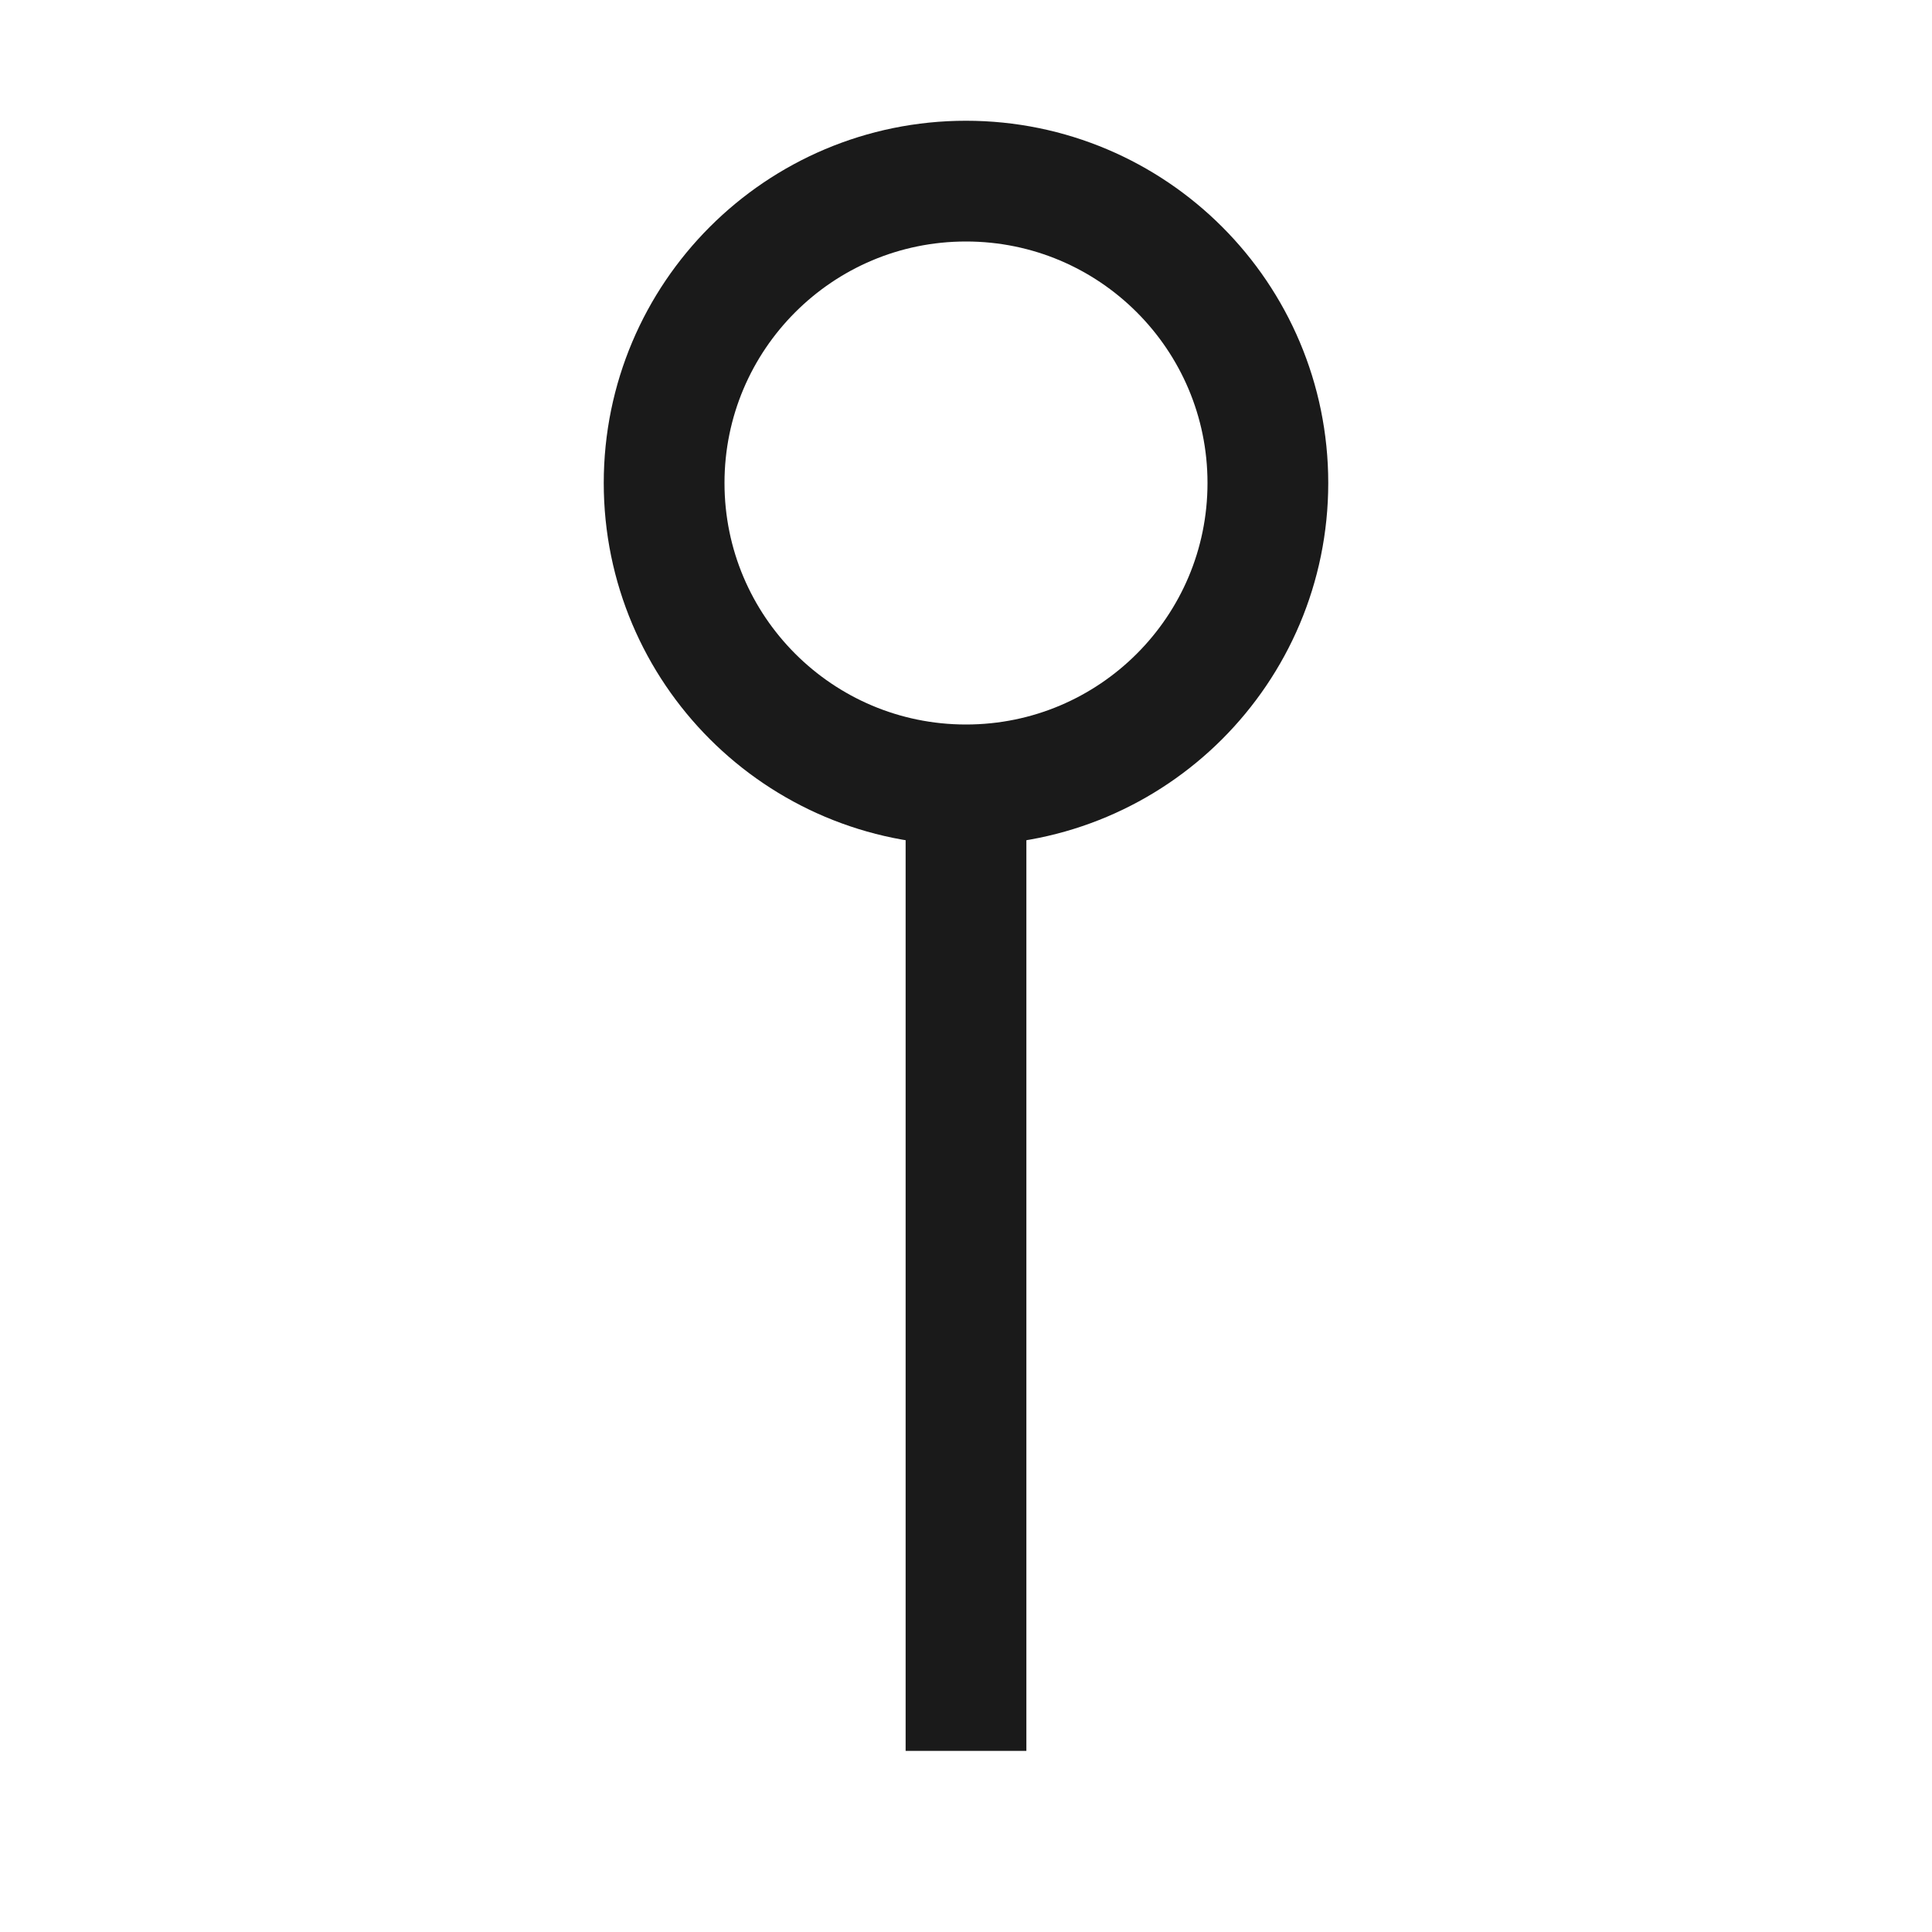
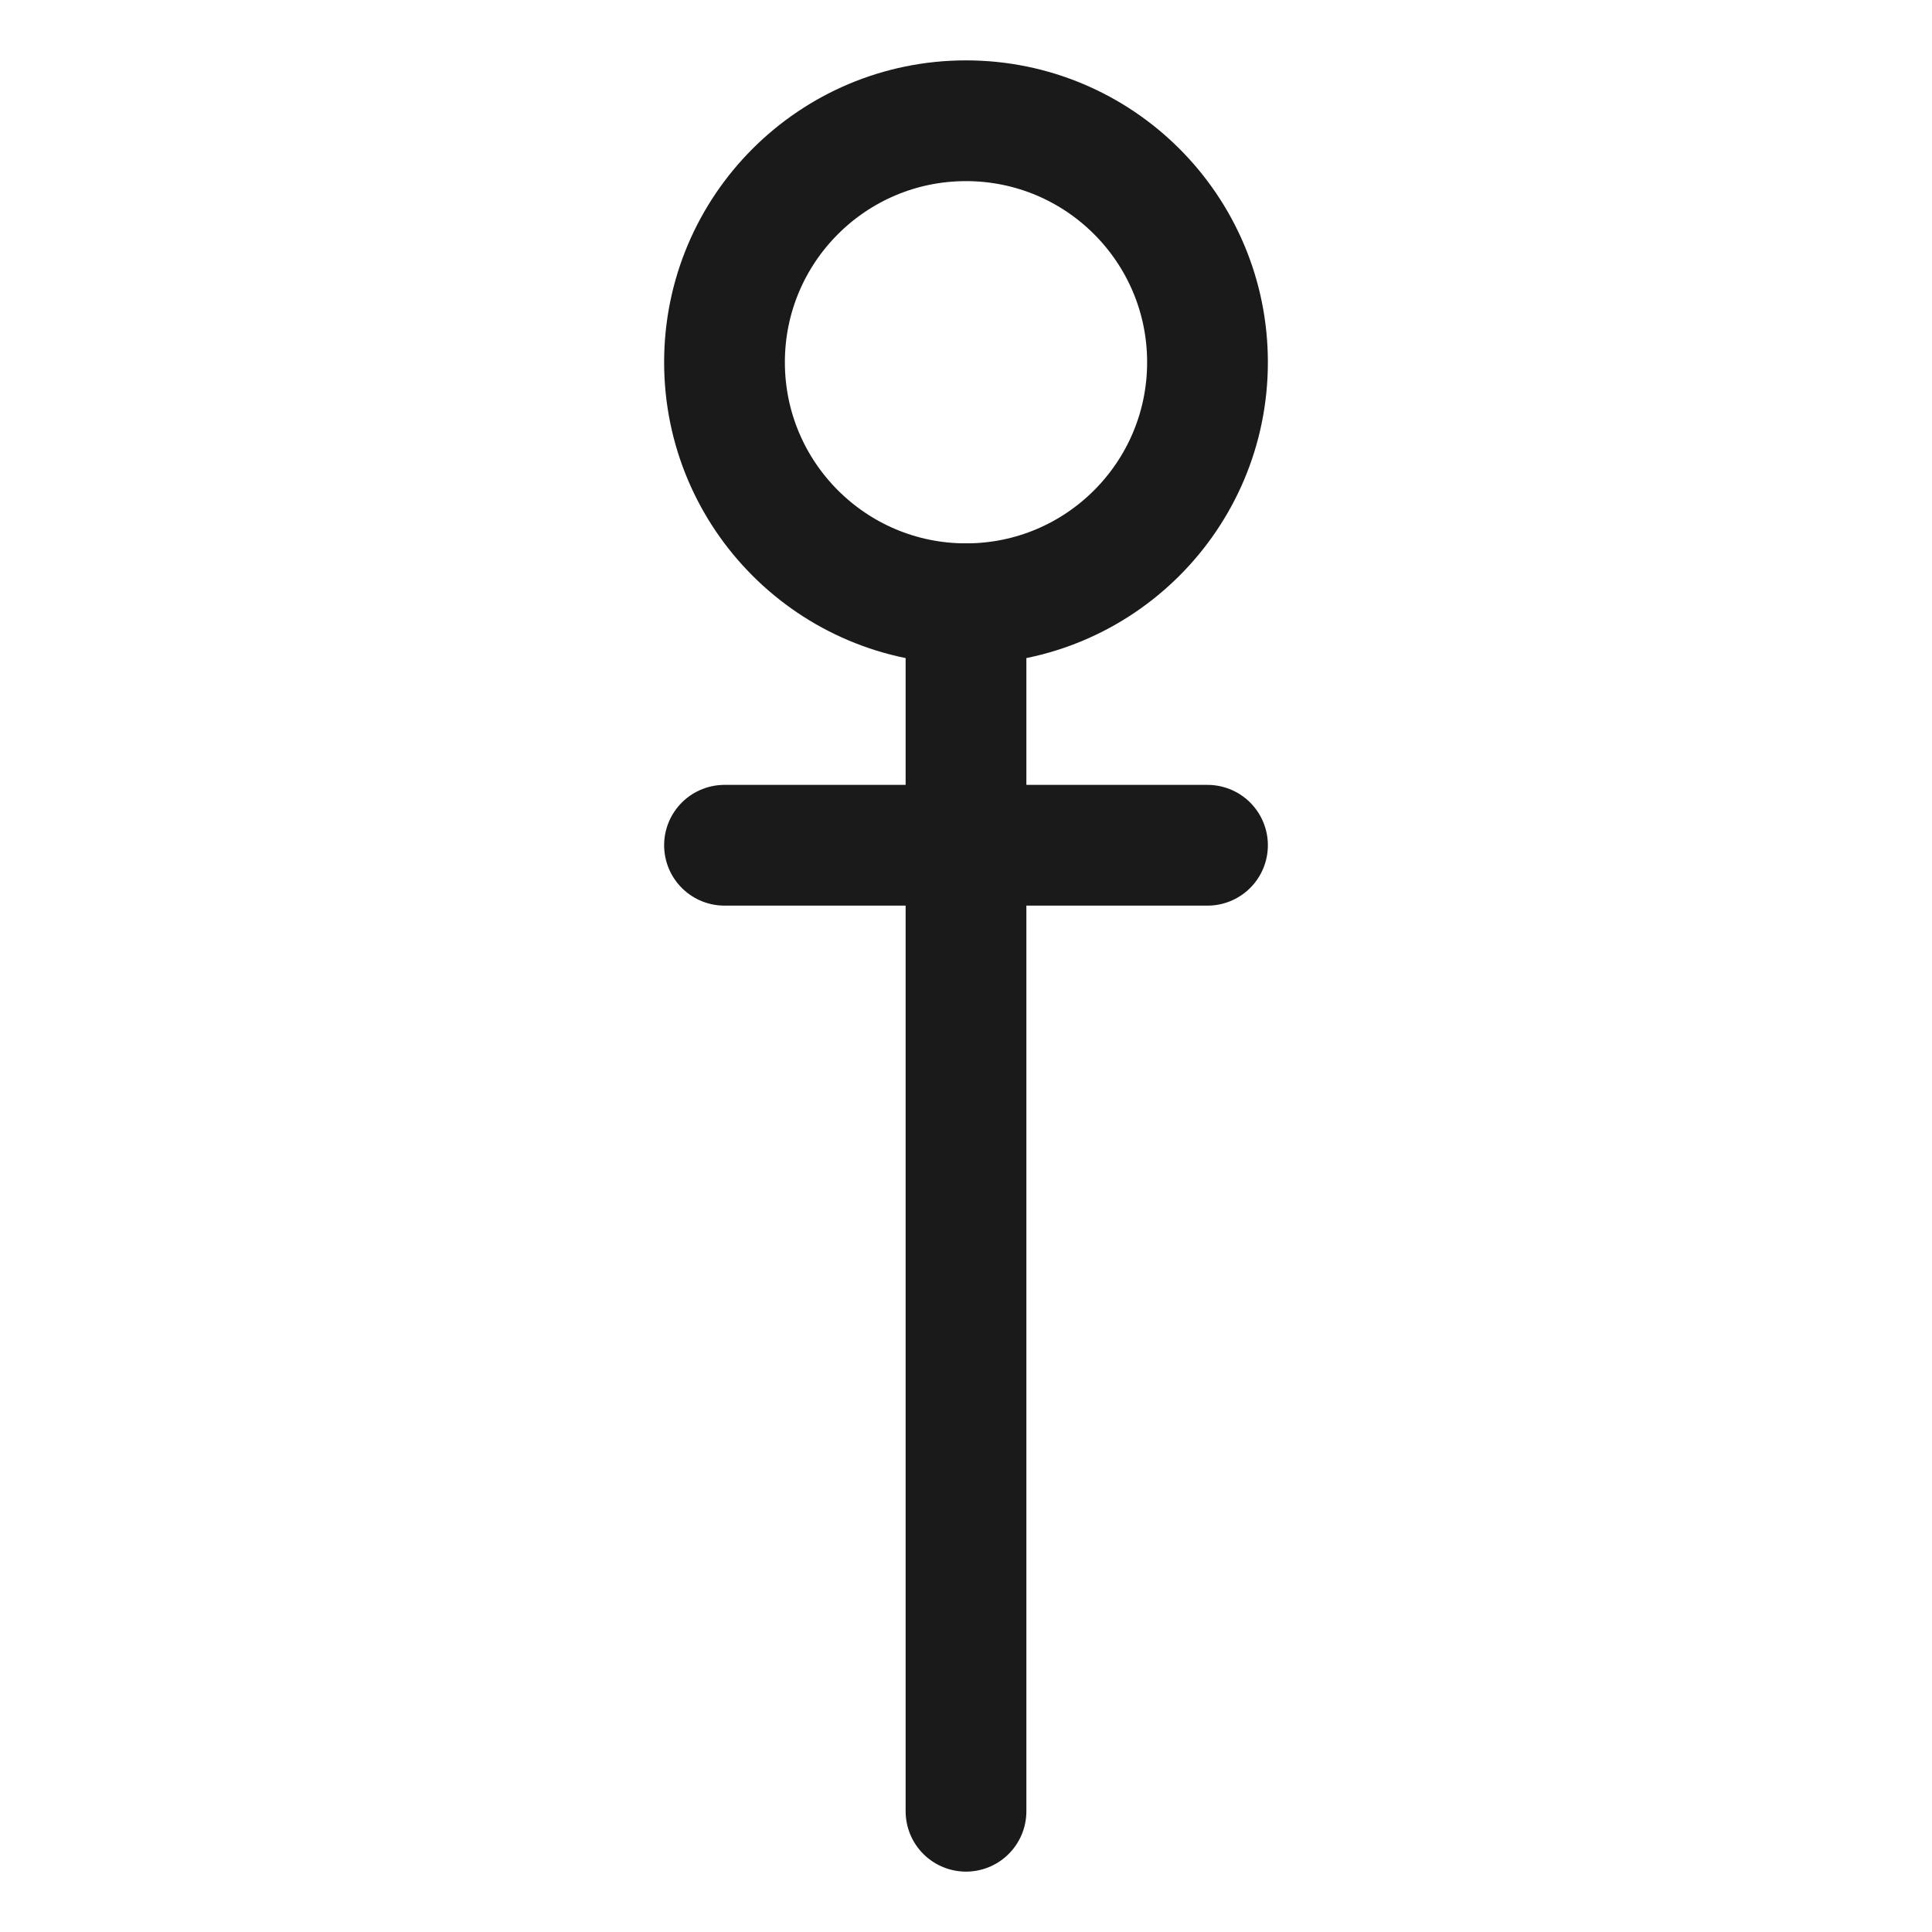
- <svg xmlns="http://www.w3.org/2000/svg" viewBox="0 0 32 32" width="32" height="32" fill="none" stroke="currentColor" stroke-width="2">
+ <svg xmlns="http://www.w3.org/2000/svg" viewBox="0 0 32 32" width="32" height="32" fill="none" stroke="currentColor" stroke-width="2" stroke-linecap="round">
  <style>svg{color:#1a1a1a}@media(prefers-color-scheme:dark){svg{color:#f2f2f2}}</style>
-   <circle cx="16" cy="8" r="5" />
-   <path d="M16 13v16" />
+   <circle cx="16" cy="6" r="4" />
+   <path d="M16 10V30" />
+   <path d="M12 14H20" />
</svg>
